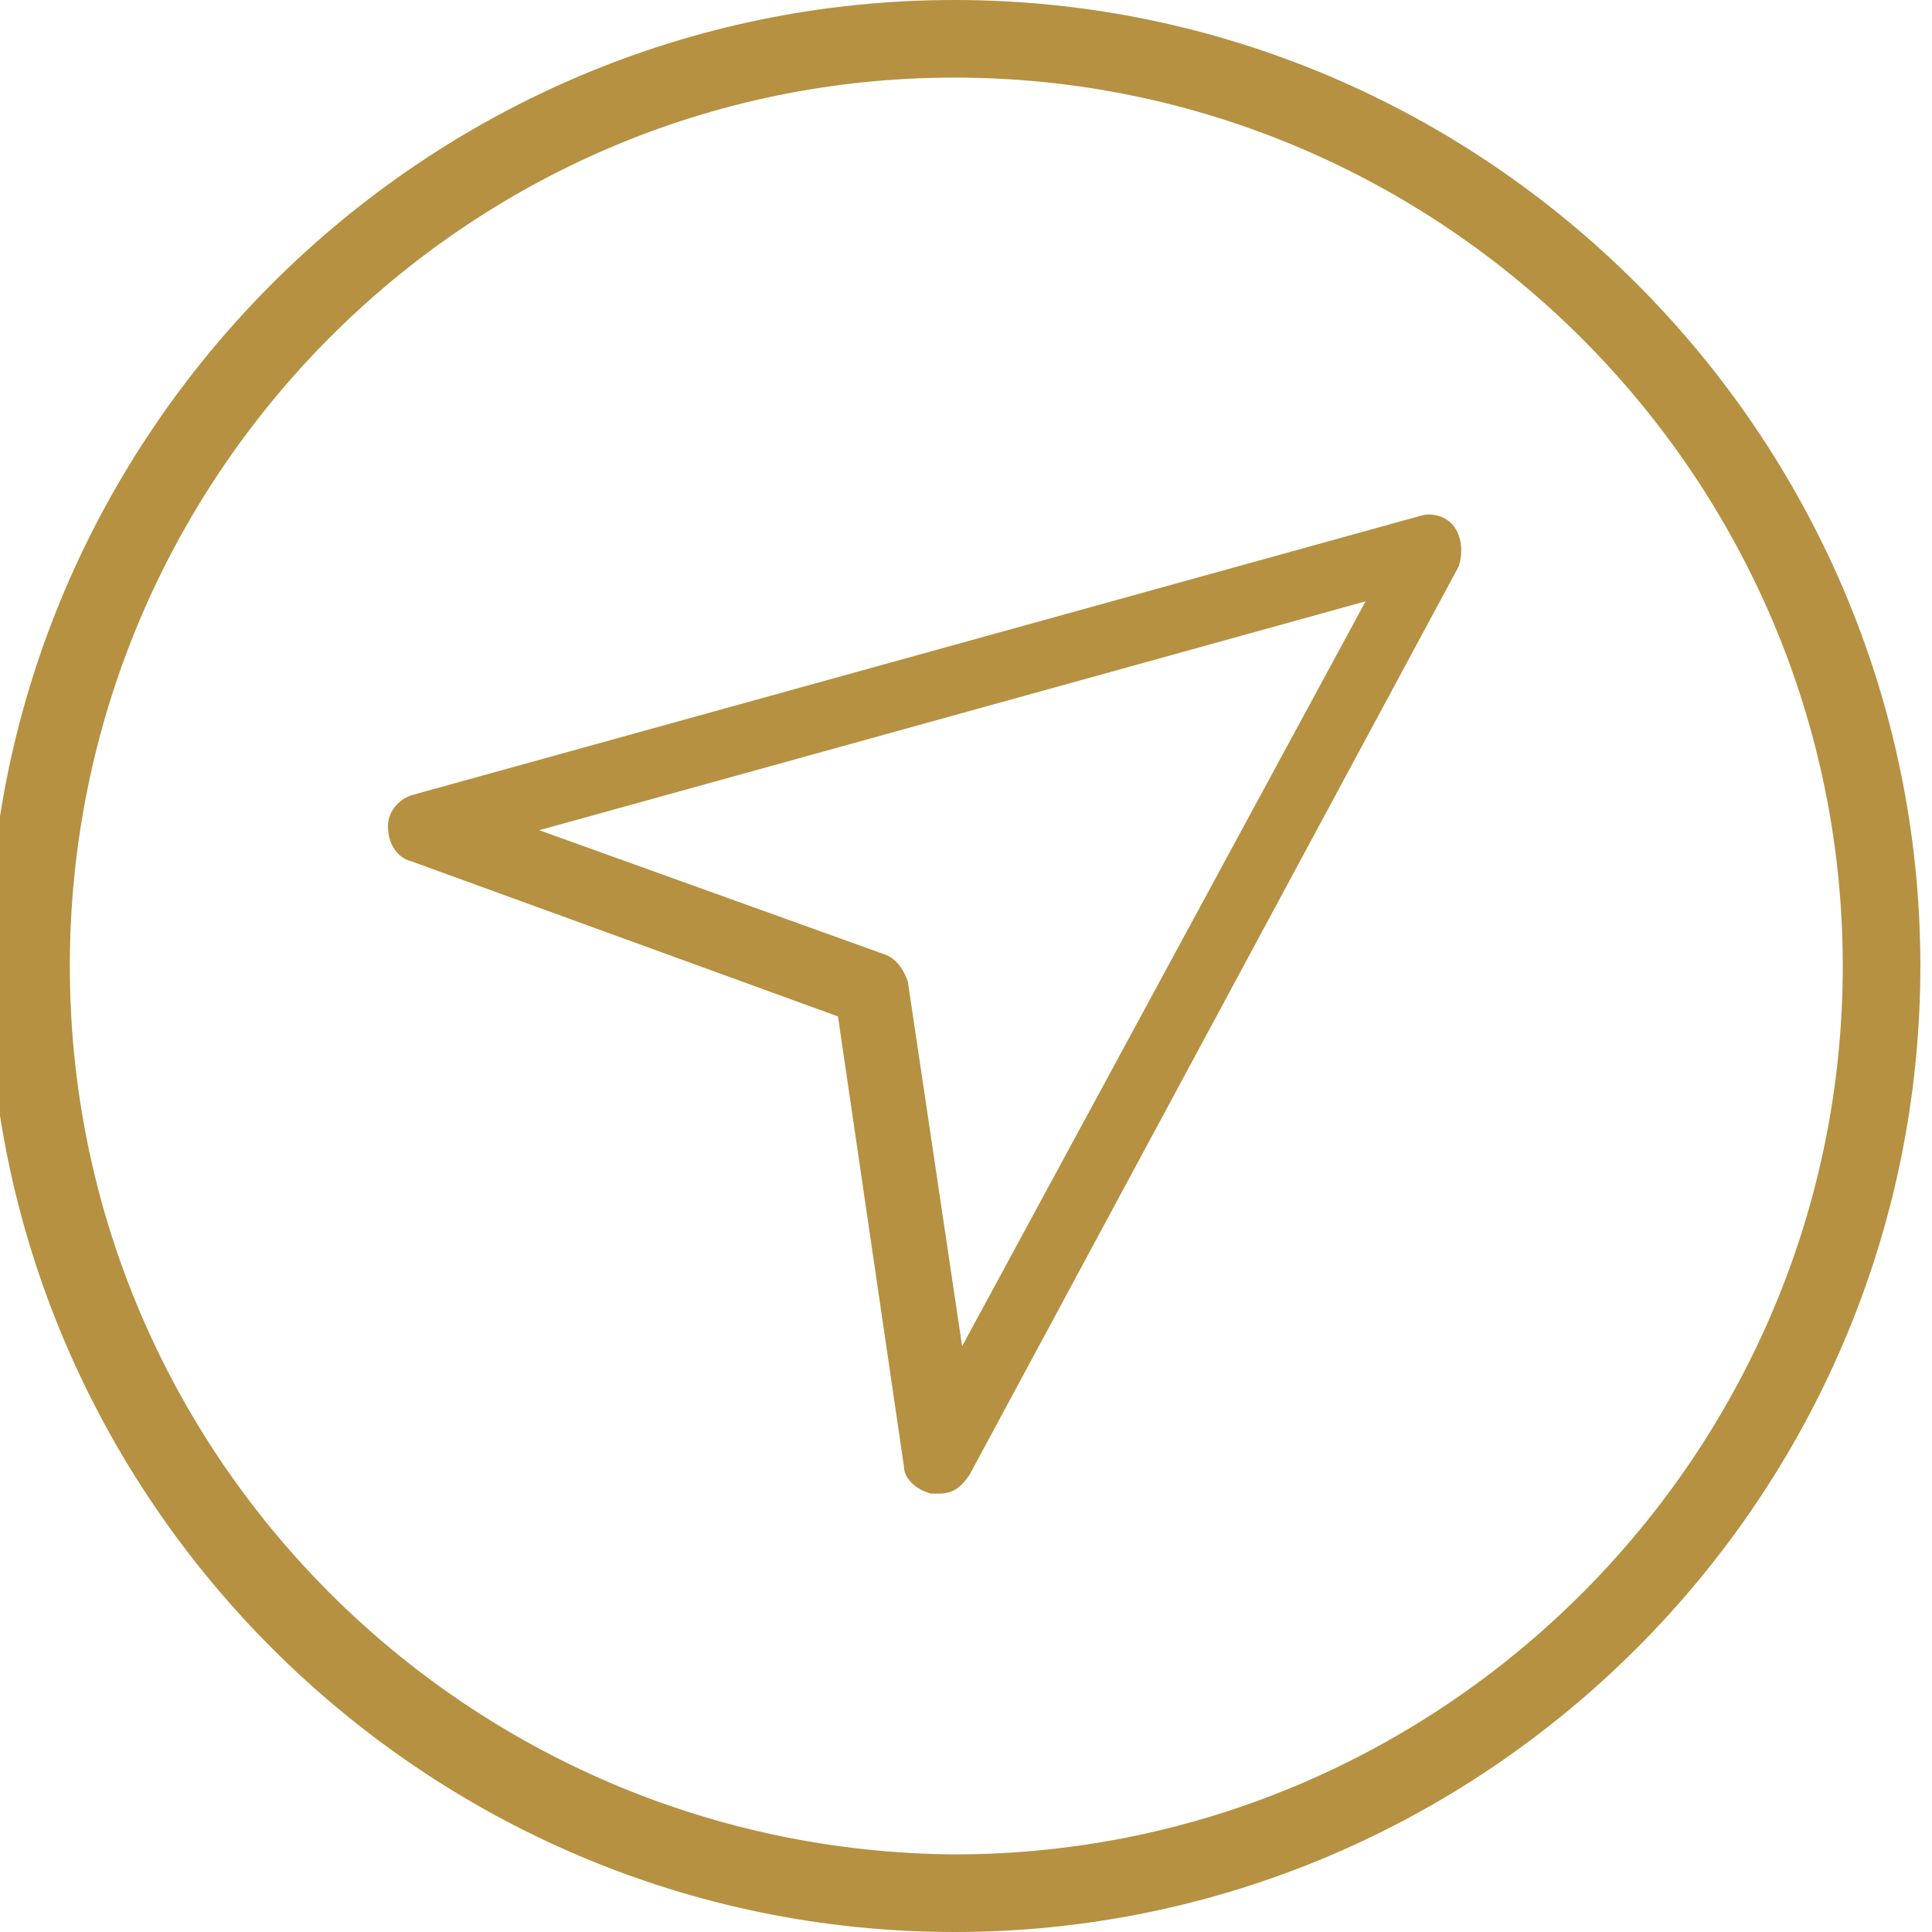
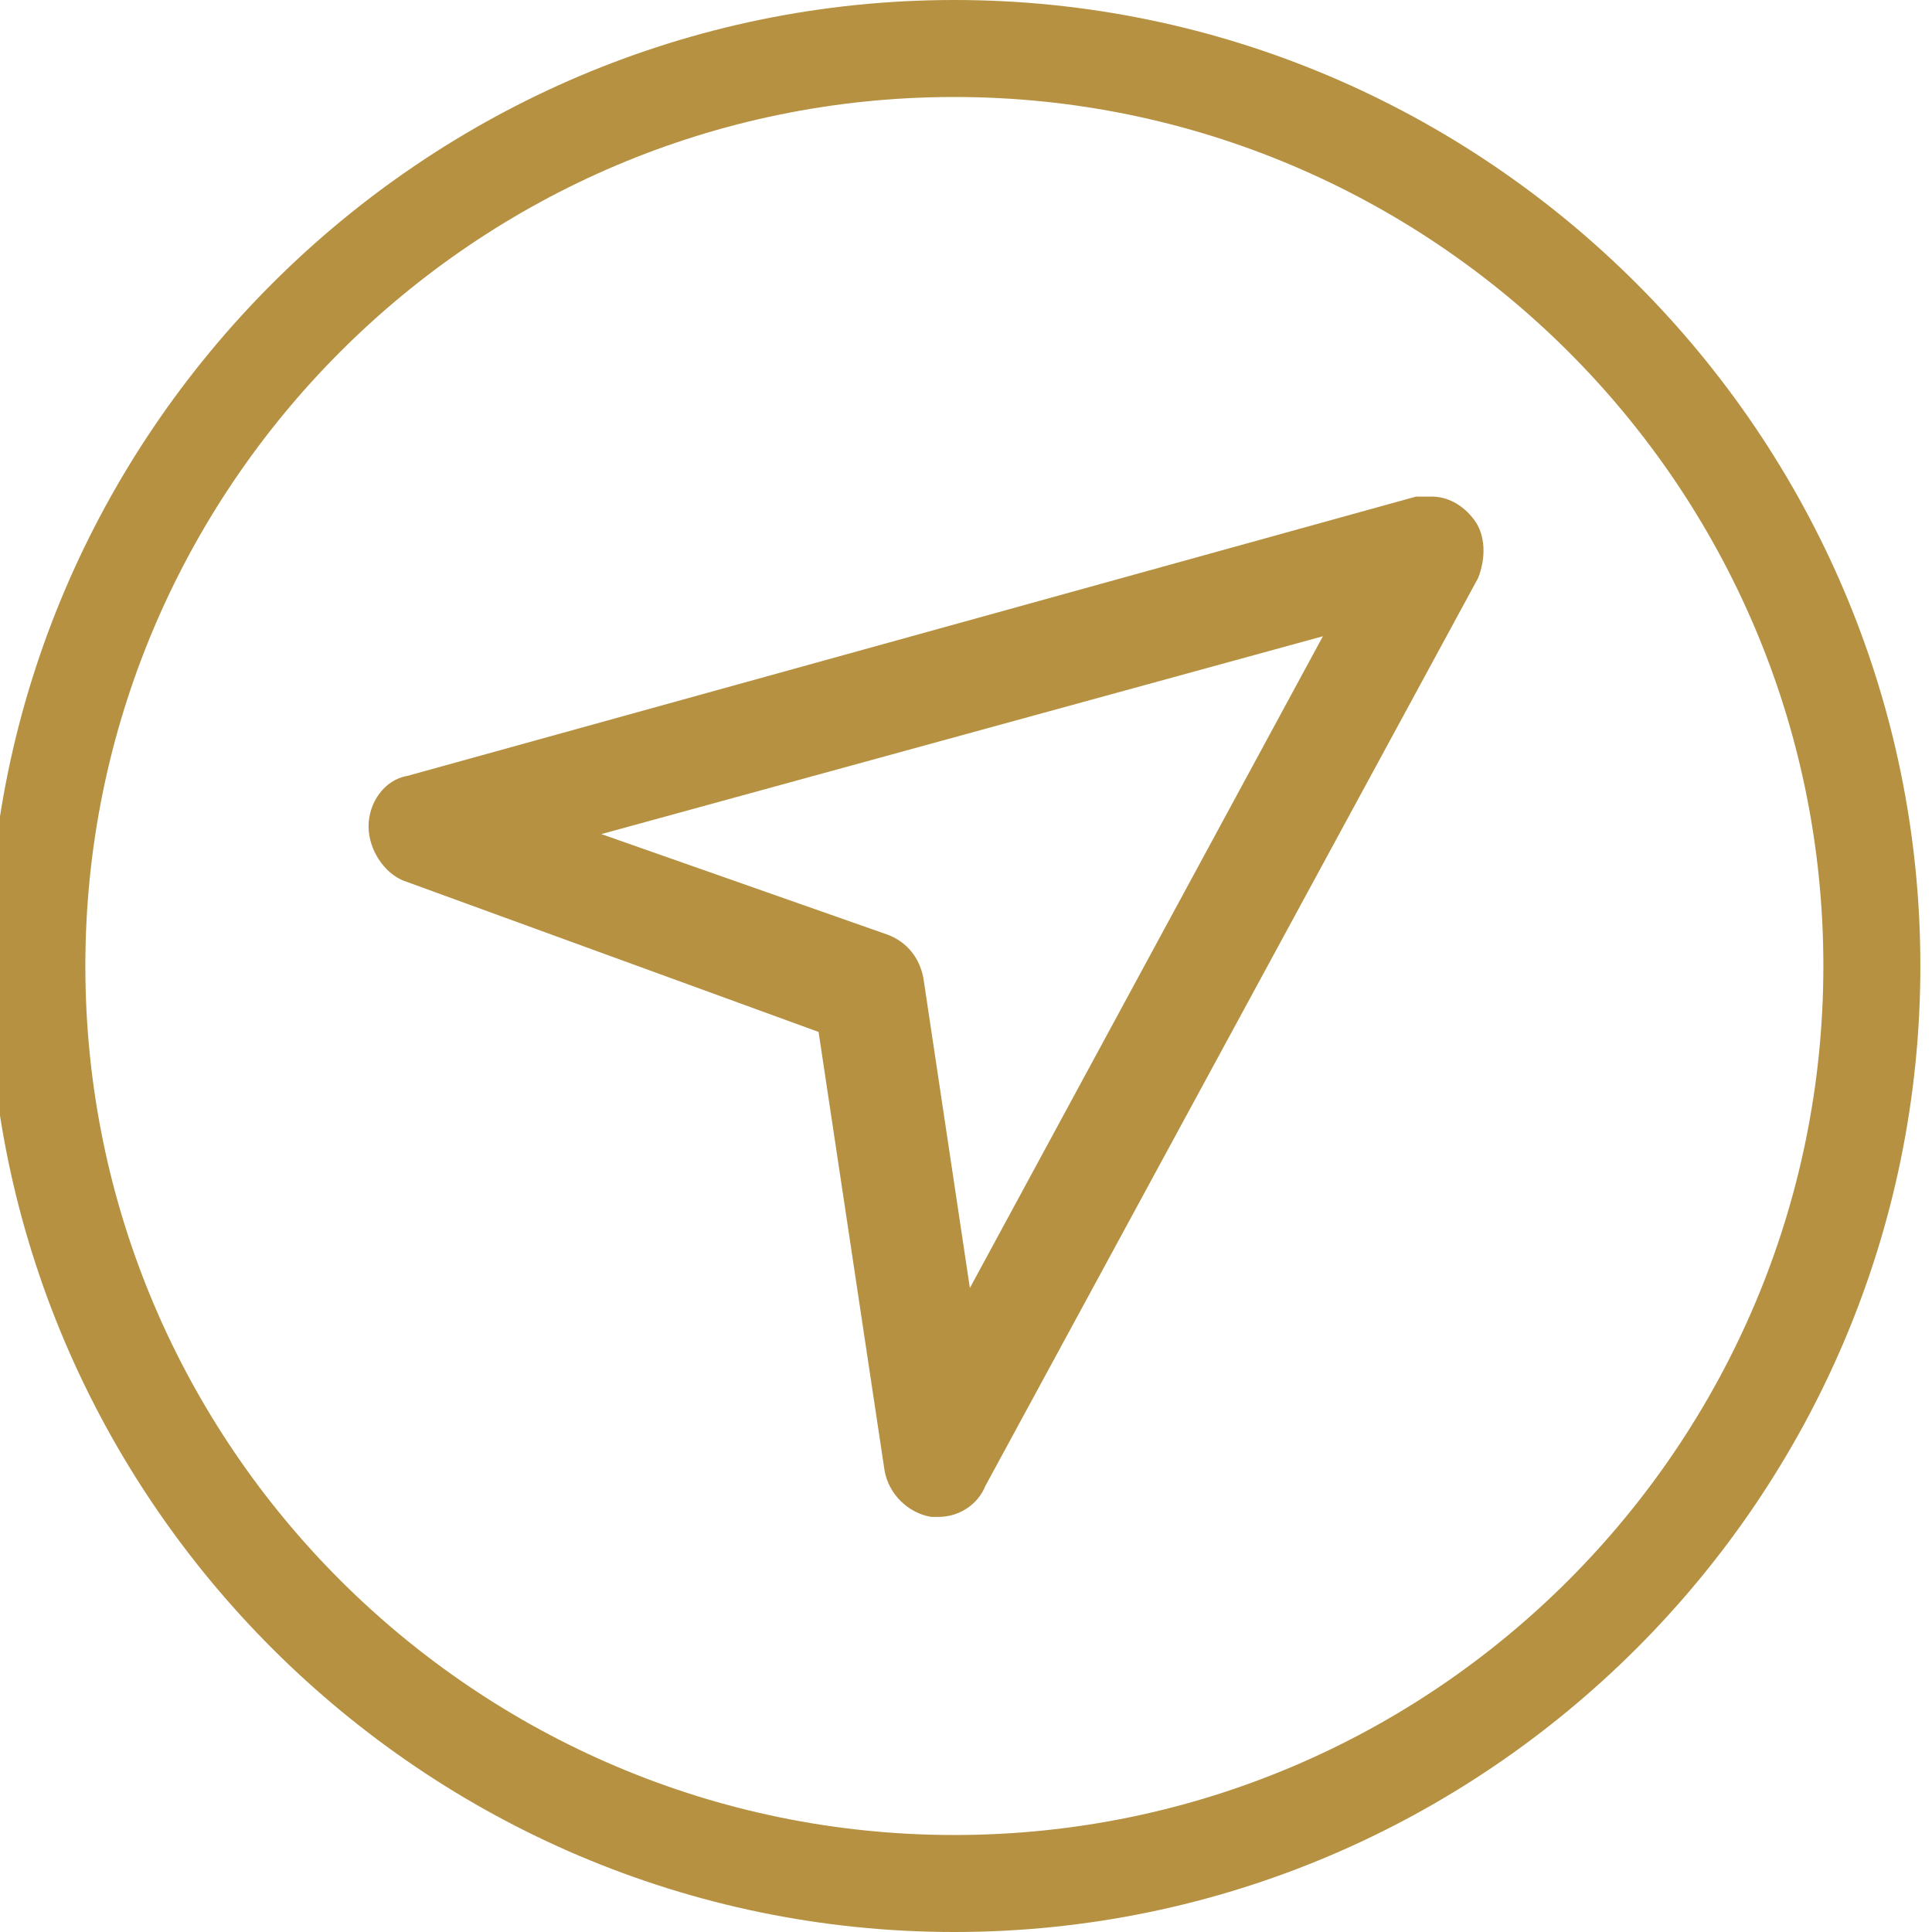
<svg xmlns="http://www.w3.org/2000/svg" version="1.1" id="Layer_1" x="0px" y="0px" viewBox="0 0 49.8 49.8" style="enable-background:new 0 0 49.8 49.8;" xml:space="preserve">
  <style type="text/css">
	.st0{fill:#8BC052;stroke:#8BC052;stroke-width:0.5;stroke-miterlimit:10;}
	.st1{fill:#13A2B0;}
	.st2{fill:#8BC052;stroke:#8BC052;stroke-width:0.25;stroke-miterlimit:10;}
	.st3{fill:none;stroke:#8BC052;stroke-width:2;stroke-miterlimit:10;}
	.st4{fill:#8BC052;stroke:#8BC052;stroke-width:0.6;stroke-miterlimit:10;}
	.st5{fill:#8BC052;}
- 	.st6{fill:#B59141;}
- 	.st7{fill:none;stroke:#B59141;stroke-width:2;stroke-miterlimit:10;}
+ 	.st6{fill:none;}
+ 	.st7{fill:#B59141;}
</style>
  <g>
-     <path class="st6" d="M24.6,0C10.9,0-0.3,11.2-0.3,24.9s11.2,24.9,24.9,24.9s24.9-11.2,24.9-24.9S38.3,0,24.6,0z M47.5,24.9   c0,12.6-10.3,22.9-22.9,22.9C12,47.7,1.8,37.5,1.8,24.9S12,2,24.6,2C37.2,2,47.5,12.3,47.5,24.9z" />
-   </g>
-   <g>
-     <path class="st6" d="M24.2,38.5c-0.1,0-0.1,0-0.2,0c-0.4-0.1-0.7-0.4-0.7-0.7l-1.7-11.6l-11-4c-0.4-0.1-0.6-0.5-0.6-0.9   c0-0.4,0.3-0.7,0.6-0.8l26-7.2c0.3-0.1,0.7,0,0.9,0.3s0.2,0.7,0.1,1L25,38C24.8,38.3,24.6,38.5,24.2,38.5z M13.9,21.4l8.9,3.2   c0.3,0.1,0.5,0.4,0.6,0.7l1.4,9.4l10.4-19.2L13.9,21.4z" />
+     <path class="st6" d="M24.6,2.5c-12.3,0-22.4,10-22.4,22.4c0,12.3,10,22.4,22.4,22.4c12.3,0,22.4-10,22.4-22.4   C47,12.5,36.9,2.5,24.6,2.5z M38.1,14.8L25.4,38.2c-0.2,0.5-0.7,0.8-1.2,0.8h-0.2h0l0,0c-0.6-0.1-1.1-0.6-1.2-1.2l-1.7-11.3   l-10.7-3.9c-0.6-0.2-0.9-0.7-0.9-1.4c0-0.7,0.5-1.2,1-1.3l26-7.2c0.1,0,0.2,0,0.4,0c0.4,0,0.8,0.2,1.1,0.5   C38.3,13.7,38.3,14.3,38.1,14.8z" />
+     <path class="st6" d="M23.9,25.2l1.2,8l9.1-16.8l-18.6,5.1l7.4,2.6C23.4,24.3,23.8,24.8,23.9,25.2z" />
+     <path class="st7" d="M36.9,12.8c-0.1,0-0.2,0-0.4,0l-26,7.2c-0.6,0.1-1,0.7-1,1.3c0,0.6,0.4,1.2,0.9,1.4l10.7,3.9l1.7,11.3   c0.1,0.6,0.6,1.1,1.2,1.2l0,0h0h0.2c0.5,0,1-0.3,1.2-0.8l12.7-23.4c0.2-0.5,0.2-1.1-0.1-1.5C37.7,13,37.3,12.8,36.9,12.8z    M34.1,16.4L25,33.2l-1.2-8c-0.1-0.5-0.4-0.9-0.9-1.1l-7.4-2.6L34.1,16.4z" />
+     <path class="st7" d="M24.6,0C10.9,0-0.3,11.2-0.3,24.9s11.2,24.9,24.9,24.9s24.9-11.2,24.9-24.9S38.3,0,24.6,0z M47,24.9   c0,12.3-10,22.4-22.4,22.4c-12.3,0-22.4-10-22.4-22.4c0-12.3,10-22.4,22.4-22.4C36.9,2.5,47,12.5,47,24.9z" />
  </g>
</svg>
